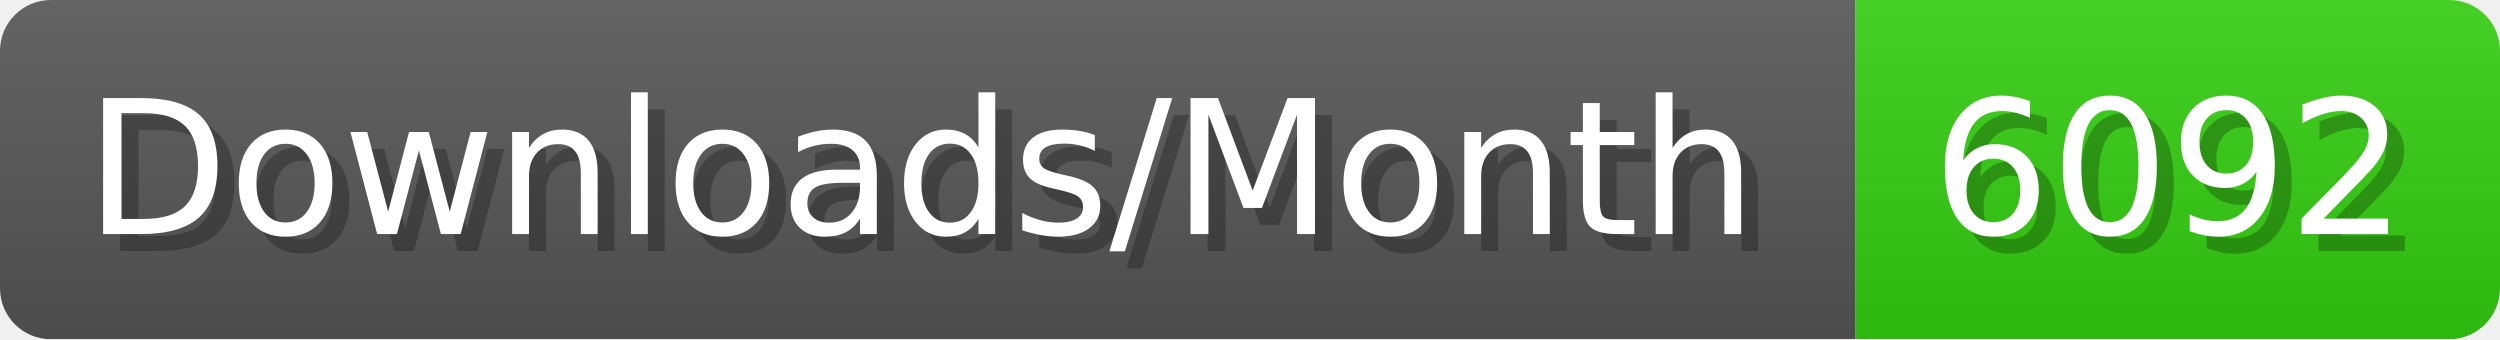
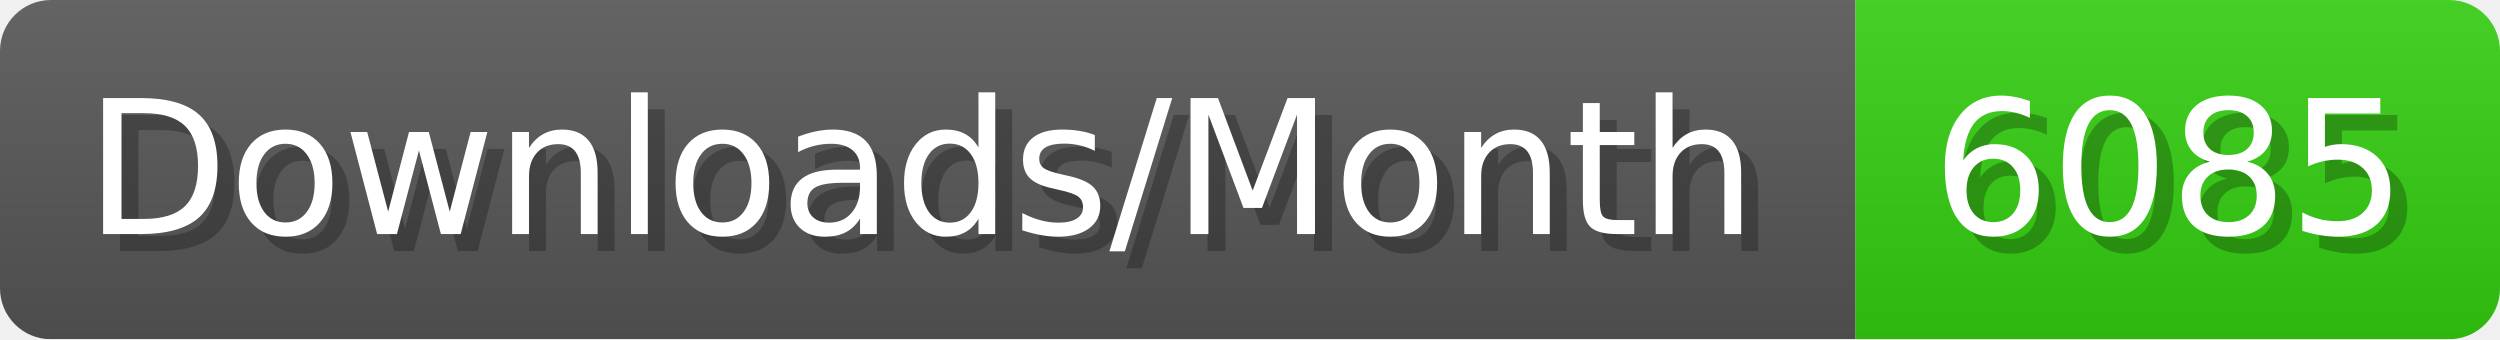
- <svg xmlns="http://www.w3.org/2000/svg" width="147.4" height="20" viewBox="0 0 1474 200" role="img" aria-label="Downloads/Month: 6092">
+ <svg xmlns="http://www.w3.org/2000/svg" width="147.4" height="20" viewBox="0 0 1474 200" role="img" aria-label="Downloads/Month: 6085">
  <linearGradient id="YlXUI" x2="0" y2="100%">
    <stop offset="0" stop-opacity=".1" stop-color="#EEE" />
    <stop offset="1" stop-opacity=".1" />
  </linearGradient>
  <mask id="JHhop">
    <rect width="1474" height="200" rx="30" fill="#FFF" />
  </mask>
  <g mask="url(#JHhop)">
    <rect width="1094" height="200" fill="#555" />
    <rect width="380" height="200" fill="#3C1" x="1094" />
    <rect width="1474" height="200" fill="url(#YlXUI)" />
  </g>
  <g aria-hidden="true" fill="#fff" text-anchor="start" font-family="Verdana,DejaVu Sans,sans-serif" font-size="110">
    <text x="60" y="148" textLength="994" fill="#000" opacity="0.25">Downloads/Month</text>
    <text x="50" y="138" textLength="994">Downloads/Month</text>
-     <text x="1149" y="148" textLength="280" fill="#000" opacity="0.25">6092</text>
-     <text x="1139" y="138" textLength="280">6092</text>
+     <text x="1149" y="148" textLength="280" fill="#000" opacity="0.25">6085</text>
+     <text x="1139" y="138" textLength="280">6085</text>
  </g>
</svg>
